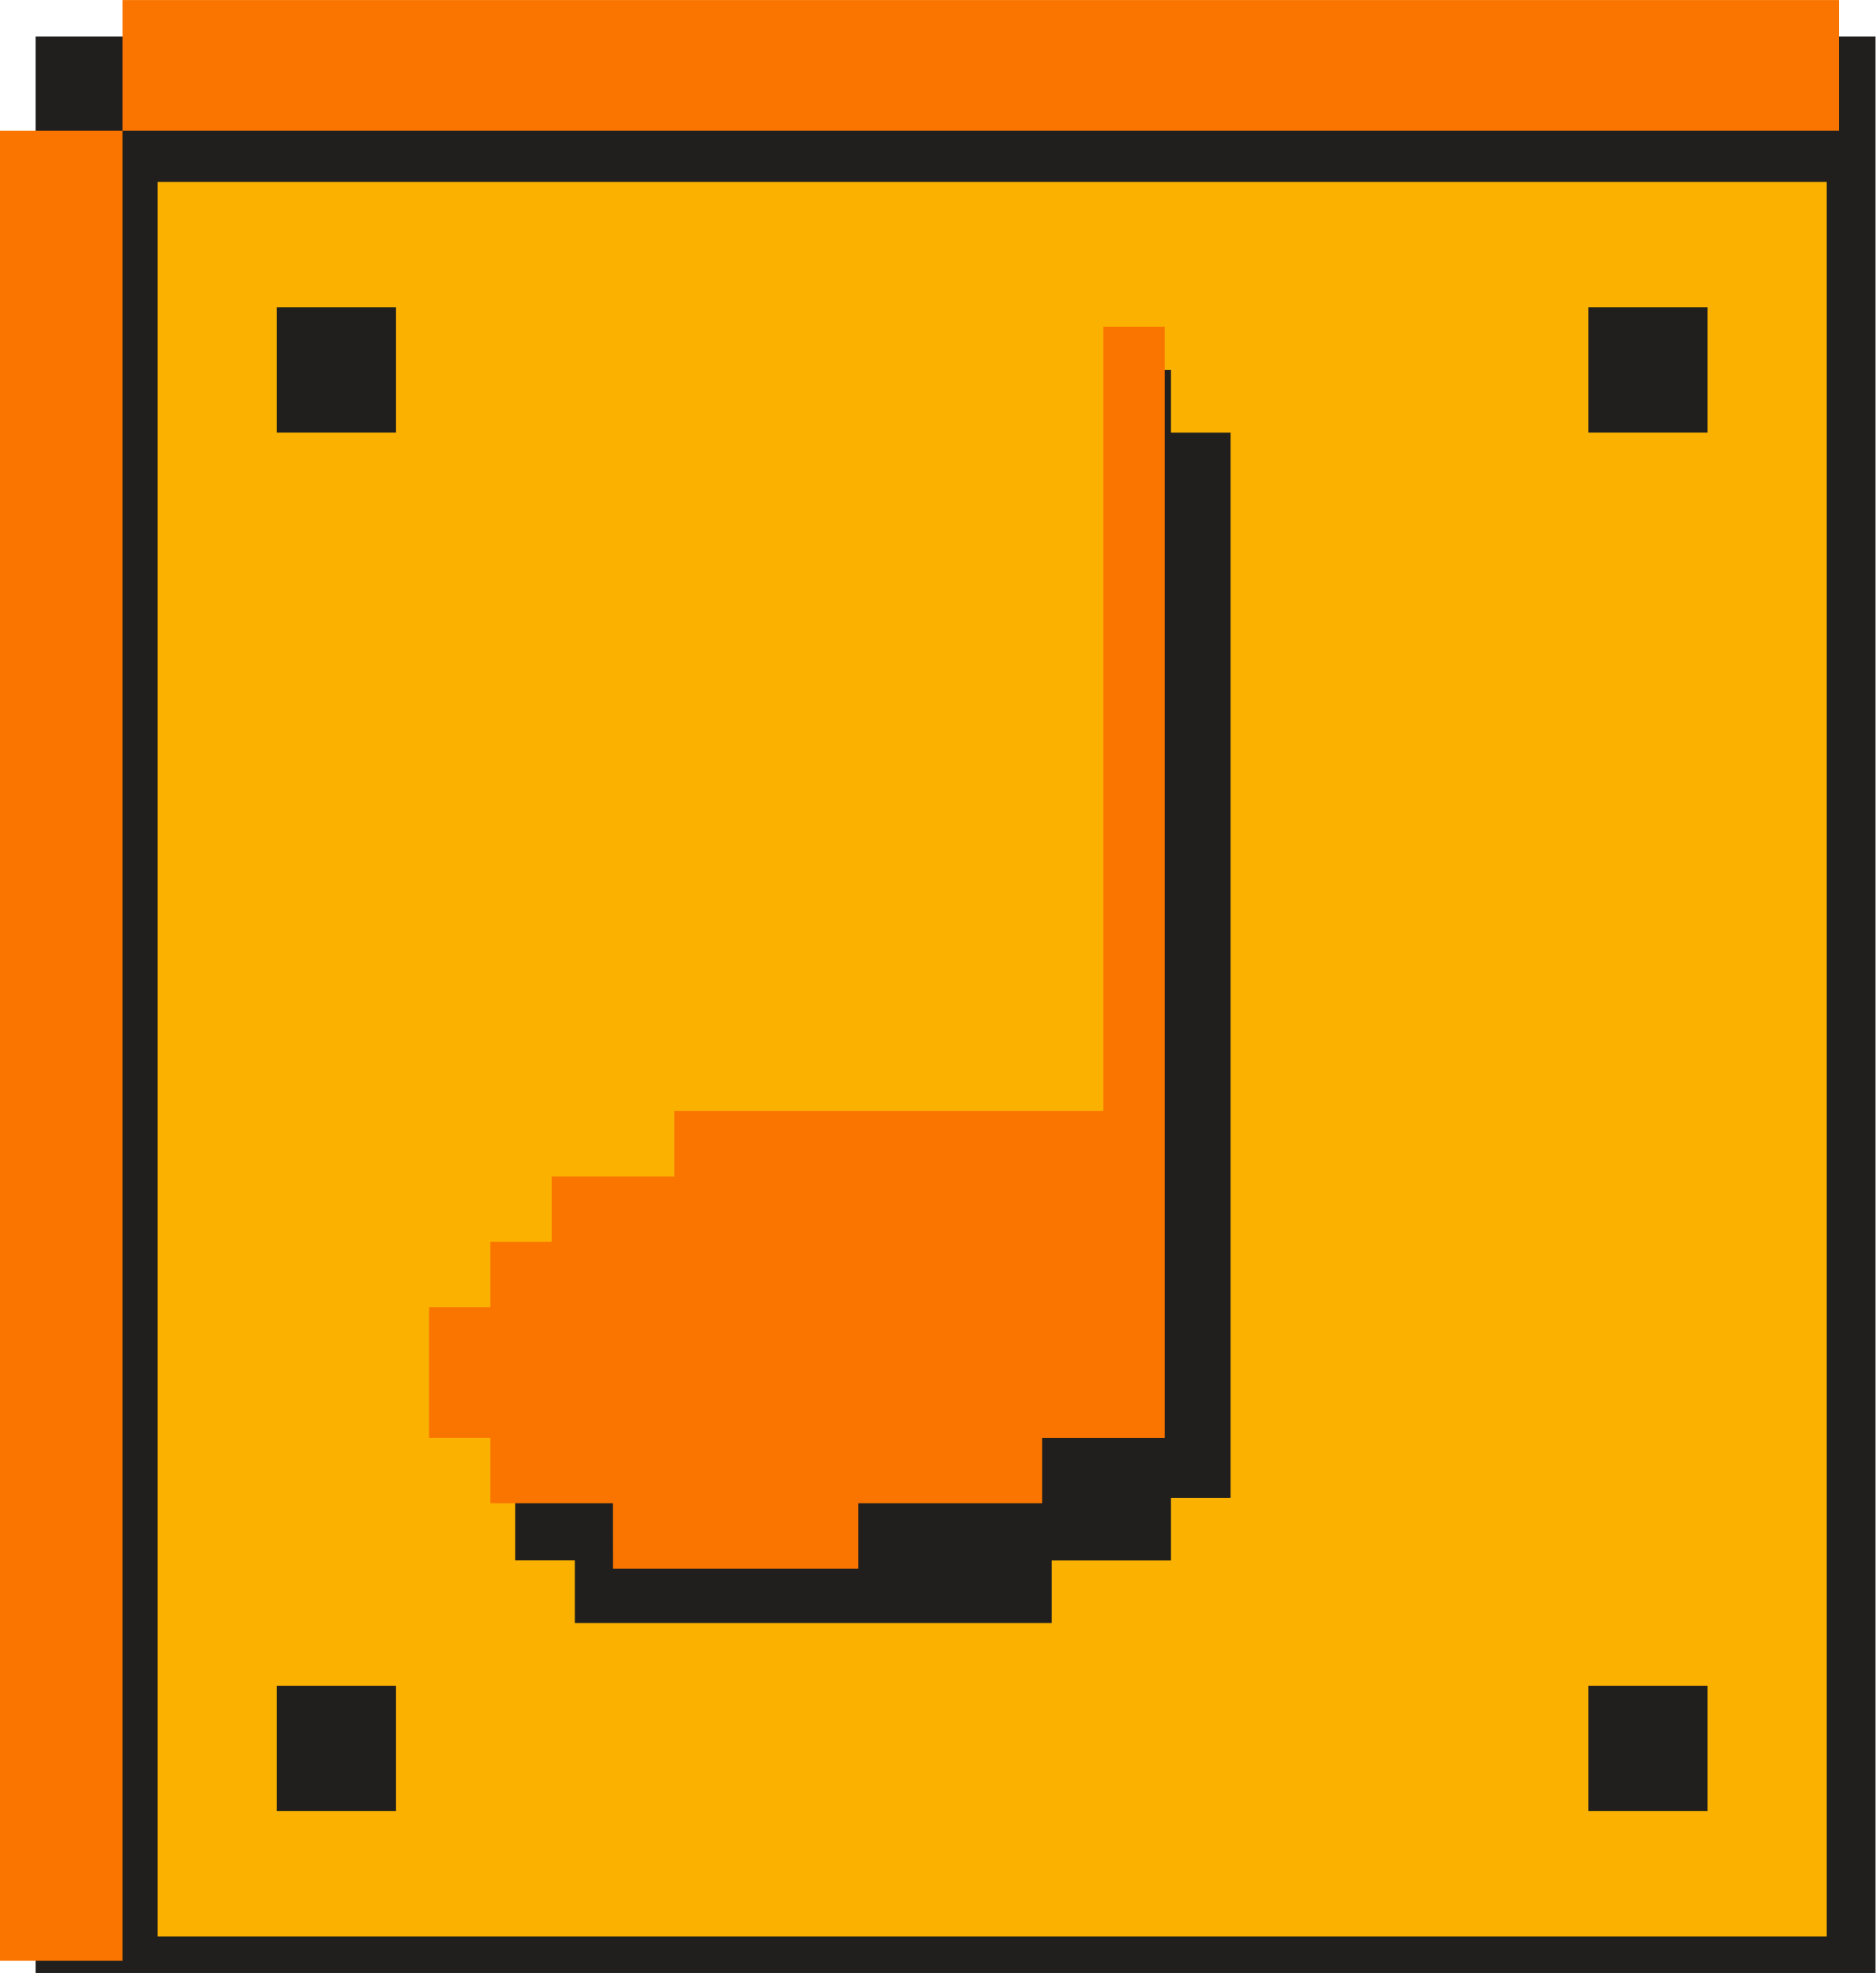
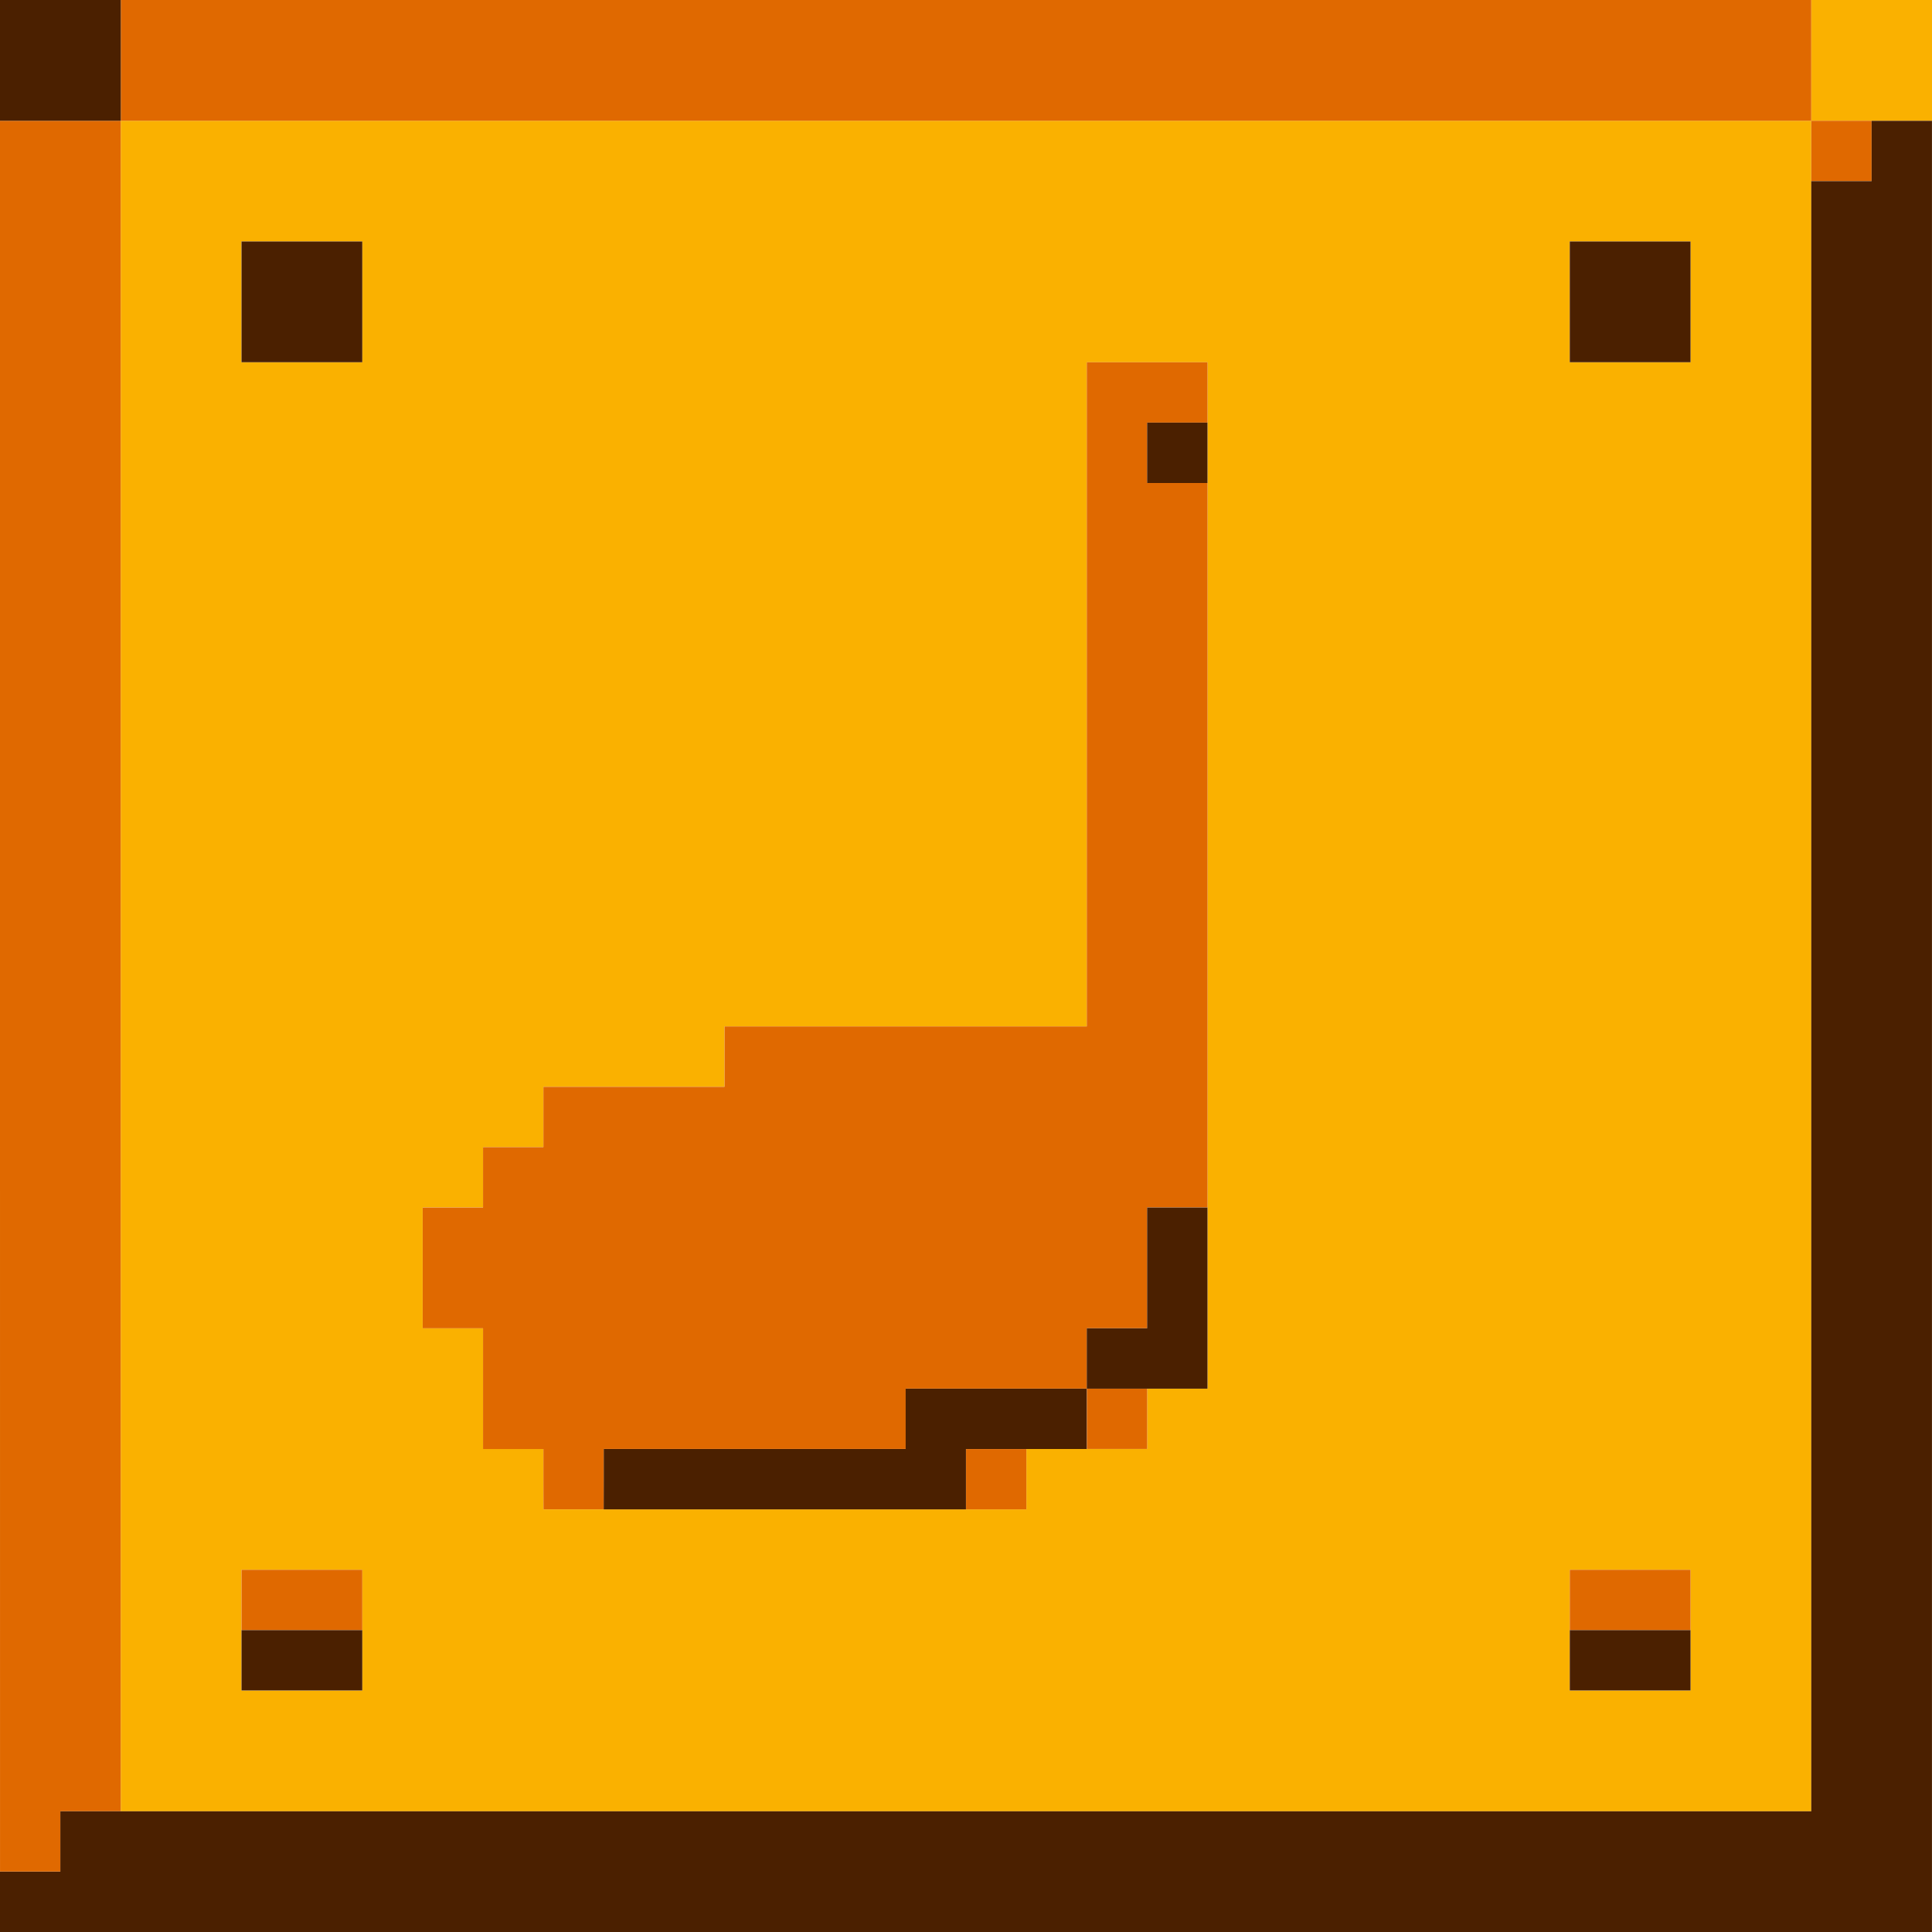
- <svg xmlns="http://www.w3.org/2000/svg" id="svg43" version="1.1" viewBox="0 0 65.634 69.048" height="69.048mm" width="65.634mm">
-   <defs id="defs37" />
-   <g transform="translate(-186.0301,-101.3876)" id="layer1">
-     <g transform="translate(121.623,5.547715)" id="g110">
-       <rect y="97.12" x="65.653" height="67.767" width="64.388" id="rect128" style="opacity:0.89;fill:#040301;fill-opacity:1;stroke-width:0.295" />
-       <path id="path124" d="M 69.921,132.907 V 102.207 H 99.127 128.334 v 30.7 30.7 H 99.127 69.921 Z m 8.345,24.122 v -2.193 h -2.086 -2.086 v 2.193 2.193 h 2.086 2.086 z m 45.896,0 v -2.193 h -2.086 -2.086 v 2.193 2.193 h 2.086 2.086 z m -22.948,-5.482 v -1.096 h 2.086 2.086 v -1.096 -1.096 h 1.043 1.043 v -18.639 -18.639 h -1.043 -1.043 v -1.096 -1.096 h -1.043 -1.043 V 121.943 135.1 h -7.302 -7.302 v 1.096 1.096 h -2.086 -2.086 v 1.096 1.096 h -1.043 -1.043 v 1.096 1.096 H 81.395 80.352 v 2.193 2.193 h 1.043 1.043 v 2.193 2.193 h 1.043 1.043 v 1.096 1.096 h 8.345 8.345 z m -22.948,-42.761 v -2.193 h -2.086 -2.086 v 2.193 2.193 h 2.086 2.086 z m 45.896,0 v -2.193 h -2.086 -2.086 v 2.193 2.193 h 2.086 2.086 z" style="display:inline;fill:#fab100;stroke-width:0.267" />
-       <path id="path122" d="m 64.407,132.438 v -32.023 h 2.145 2.145 v -2.287 -2.287 h 30.032 30.032 v 2.287 2.287 H 98.729 68.697 v 32.023 32.023 H 66.552 64.407 Z m 21.451,17.155 v -1.144 h -2.145 -2.145 v -1.144 -1.144 h -1.073 -1.073 v -2.287 -2.287 h 1.073 1.073 v -1.144 -1.144 h 1.073 1.073 v -1.144 -1.144 h 2.145 2.145 v -1.144 -1.144 h 7.508 7.508 v -13.724 -13.724 h 1.073 1.073 v 19.443 19.443 h -2.145 -2.145 v 1.144 1.144 h -3.218 -3.218 v 1.144 1.144 h -4.29 -4.29 z" style="display:inline;fill:#fa7500;stroke-width:0.277" />
+ <svg xmlns="http://www.w3.org/2000/svg" id="svg8" version="1.1" viewBox="0 0 67.733 67.733" height="67.733mm" width="67.733mm">
+   <defs id="defs2" />
+   <g transform="translate(-48.53215,-70.85685)" id="layer1">
+     <g id="g75">
+       <path id="path81" d="m 48.532,138.855 v -0.265 h 33.867 33.867 v 0.265 0.265 H 82.399 48.532 Z m 4.233,-34.131 V 75.09 H 82.399 112.032 V 72.974 70.857 h 2.117 2.117 v 2.117 2.117 h -2.117 -2.117 v 29.633 29.633 H 82.399 52.765 Z m 8.467,23.283 v -2.117 h -2.117 -2.117 v 2.117 2.117 h 2.117 2.117 z m 46.567,0 v -2.117 h -2.117 -2.117 v 2.117 2.117 h 2.117 2.117 z m -23.283,-5.292 v -1.058 h 2.117 2.117 v -1.058 -1.058 h 1.058 1.058 V 101.549 83.557 h -2.117 -2.117 v 11.642 11.642 h -6.35 -6.35 v 1.058 1.058 h -3.175 -3.175 v 1.058 1.058 h -1.058 -1.058 v 1.058 1.058 h -1.058 -1.058 v 2.117 2.117 h 1.058 1.058 v 2.117 2.117 h 1.058 1.058 v 1.058 1.058 h 8.467 8.467 z M 61.232,81.44 v -2.117 h -2.117 -2.117 v 2.117 2.117 h 2.117 2.117 z m 46.567,0 v -2.117 h -2.117 -2.117 v 2.117 2.117 h 2.117 2.117 z" style="fill:#fab100;stroke-width:0.265" />
+       <path id="path79" d="M 48.532,105.782 V 75.09 h 2.117 2.117 V 72.974 70.857 h 29.633 29.633 v 2.117 2.117 h 1.058 1.058 v 1.058 1.058 h -1.058 -1.058 V 76.149 75.09 H 82.399 52.765 v 29.633 29.633 h -1.058 -1.058 v 1.058 1.058 h -1.058 -1.058 z m 8.467,21.167 v -1.058 h 2.117 2.117 v 1.058 1.058 h -2.117 -2.117 z m 46.567,0 v -1.058 h 2.117 2.117 v 1.058 1.058 h -2.117 -2.117 z m -35.983,-4.233 v -1.058 h -1.058 -1.058 v -2.117 -2.117 h -1.058 -1.058 v -2.117 -2.117 h 1.058 1.058 v -1.058 -1.058 h 1.058 1.058 v -1.058 -1.058 h 3.175 3.175 v -1.058 -1.058 h 6.35 6.35 V 95.199 83.557 h 2.117 2.117 v 1.058 1.058 h -1.058 -1.058 v 1.058 1.058 h 1.058 1.058 v 12.7 12.7 h -1.058 -1.058 v 2.117 2.117 h -1.058 -1.058 v 1.058 1.058 h 1.058 1.058 v 1.058 1.058 h -1.058 -1.058 v -1.058 -1.058 h -3.175 -3.175 v 1.058 1.058 h -5.292 -5.292 v 1.058 1.058 h -1.058 -1.058 z m 14.817,0 v -1.058 h 1.058 1.058 v 1.058 1.058 h -1.058 -1.058 z" style="fill:#e06900;stroke-width:0.265" />
+       <path id="path77" d="m 48.532,137.532 v -1.058 h 1.058 1.058 v -1.058 -1.058 h 30.692 30.692 v -28.575 -28.575 h 1.058 1.058 v -1.058 -1.058 h 1.058 1.058 v 31.75 31.75 H 82.399 48.532 Z m 8.467,-8.467 v -1.058 h 2.117 2.117 v 1.058 1.058 h -2.117 -2.117 z m 46.567,0 v -1.058 h 2.117 2.117 v 1.058 1.058 h -2.117 -2.117 z m -33.867,-6.35 v -1.058 h 5.292 5.292 v -1.058 -1.058 h 3.175 3.175 v -1.058 -1.058 h 1.058 1.058 v -2.117 -2.117 h 1.058 1.058 v 3.175 3.175 h -2.117 -2.117 v 1.058 1.058 h -2.117 -2.117 v 1.058 1.058 h -6.35 -6.35 z M 88.749,86.732 v -1.058 h 1.058 1.058 v 1.058 1.058 H 89.807 88.749 Z M 56.999,81.44 v -2.117 h 2.117 2.117 v 2.117 2.117 h -2.117 -2.117 z m 46.567,0 v -2.117 h 2.117 2.117 v 2.117 2.117 h -2.117 -2.117 z M 48.532,72.974 V 70.857 h 2.117 2.117 v 2.117 2.117 h -2.117 -2.117 z" style="fill:#4b2000;stroke-width:0.265" />
    </g>
  </g>
</svg>
